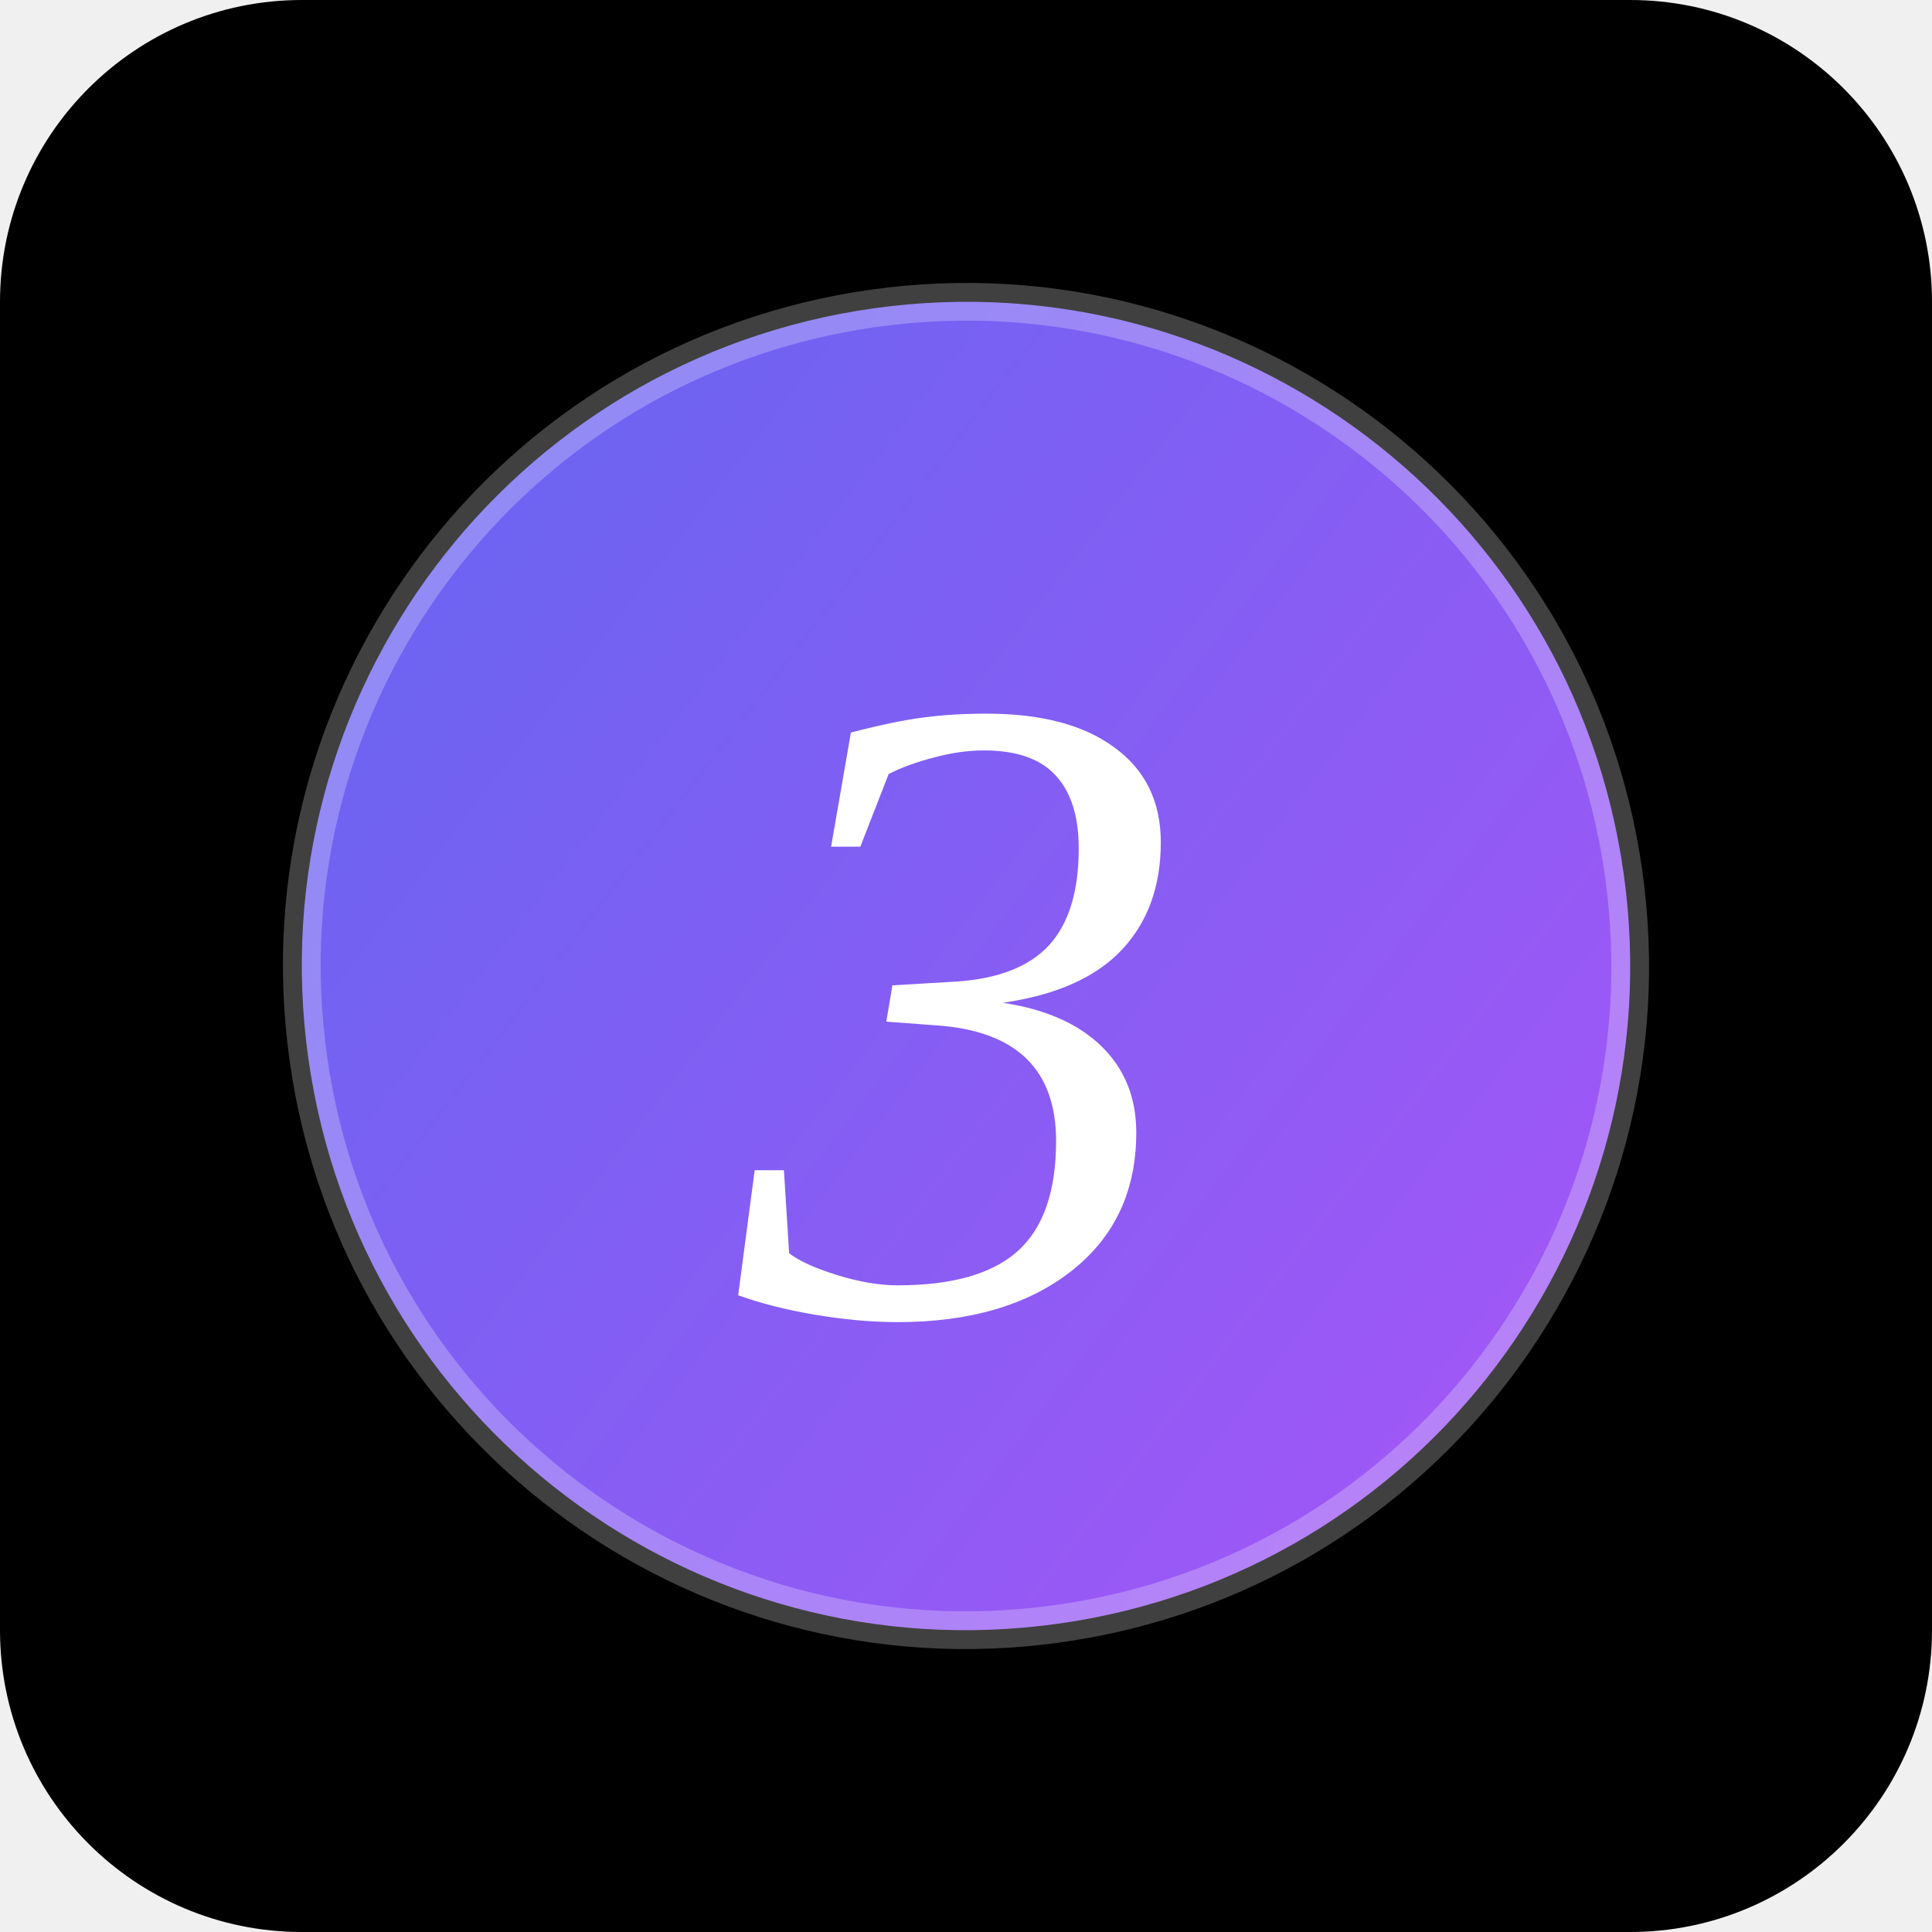
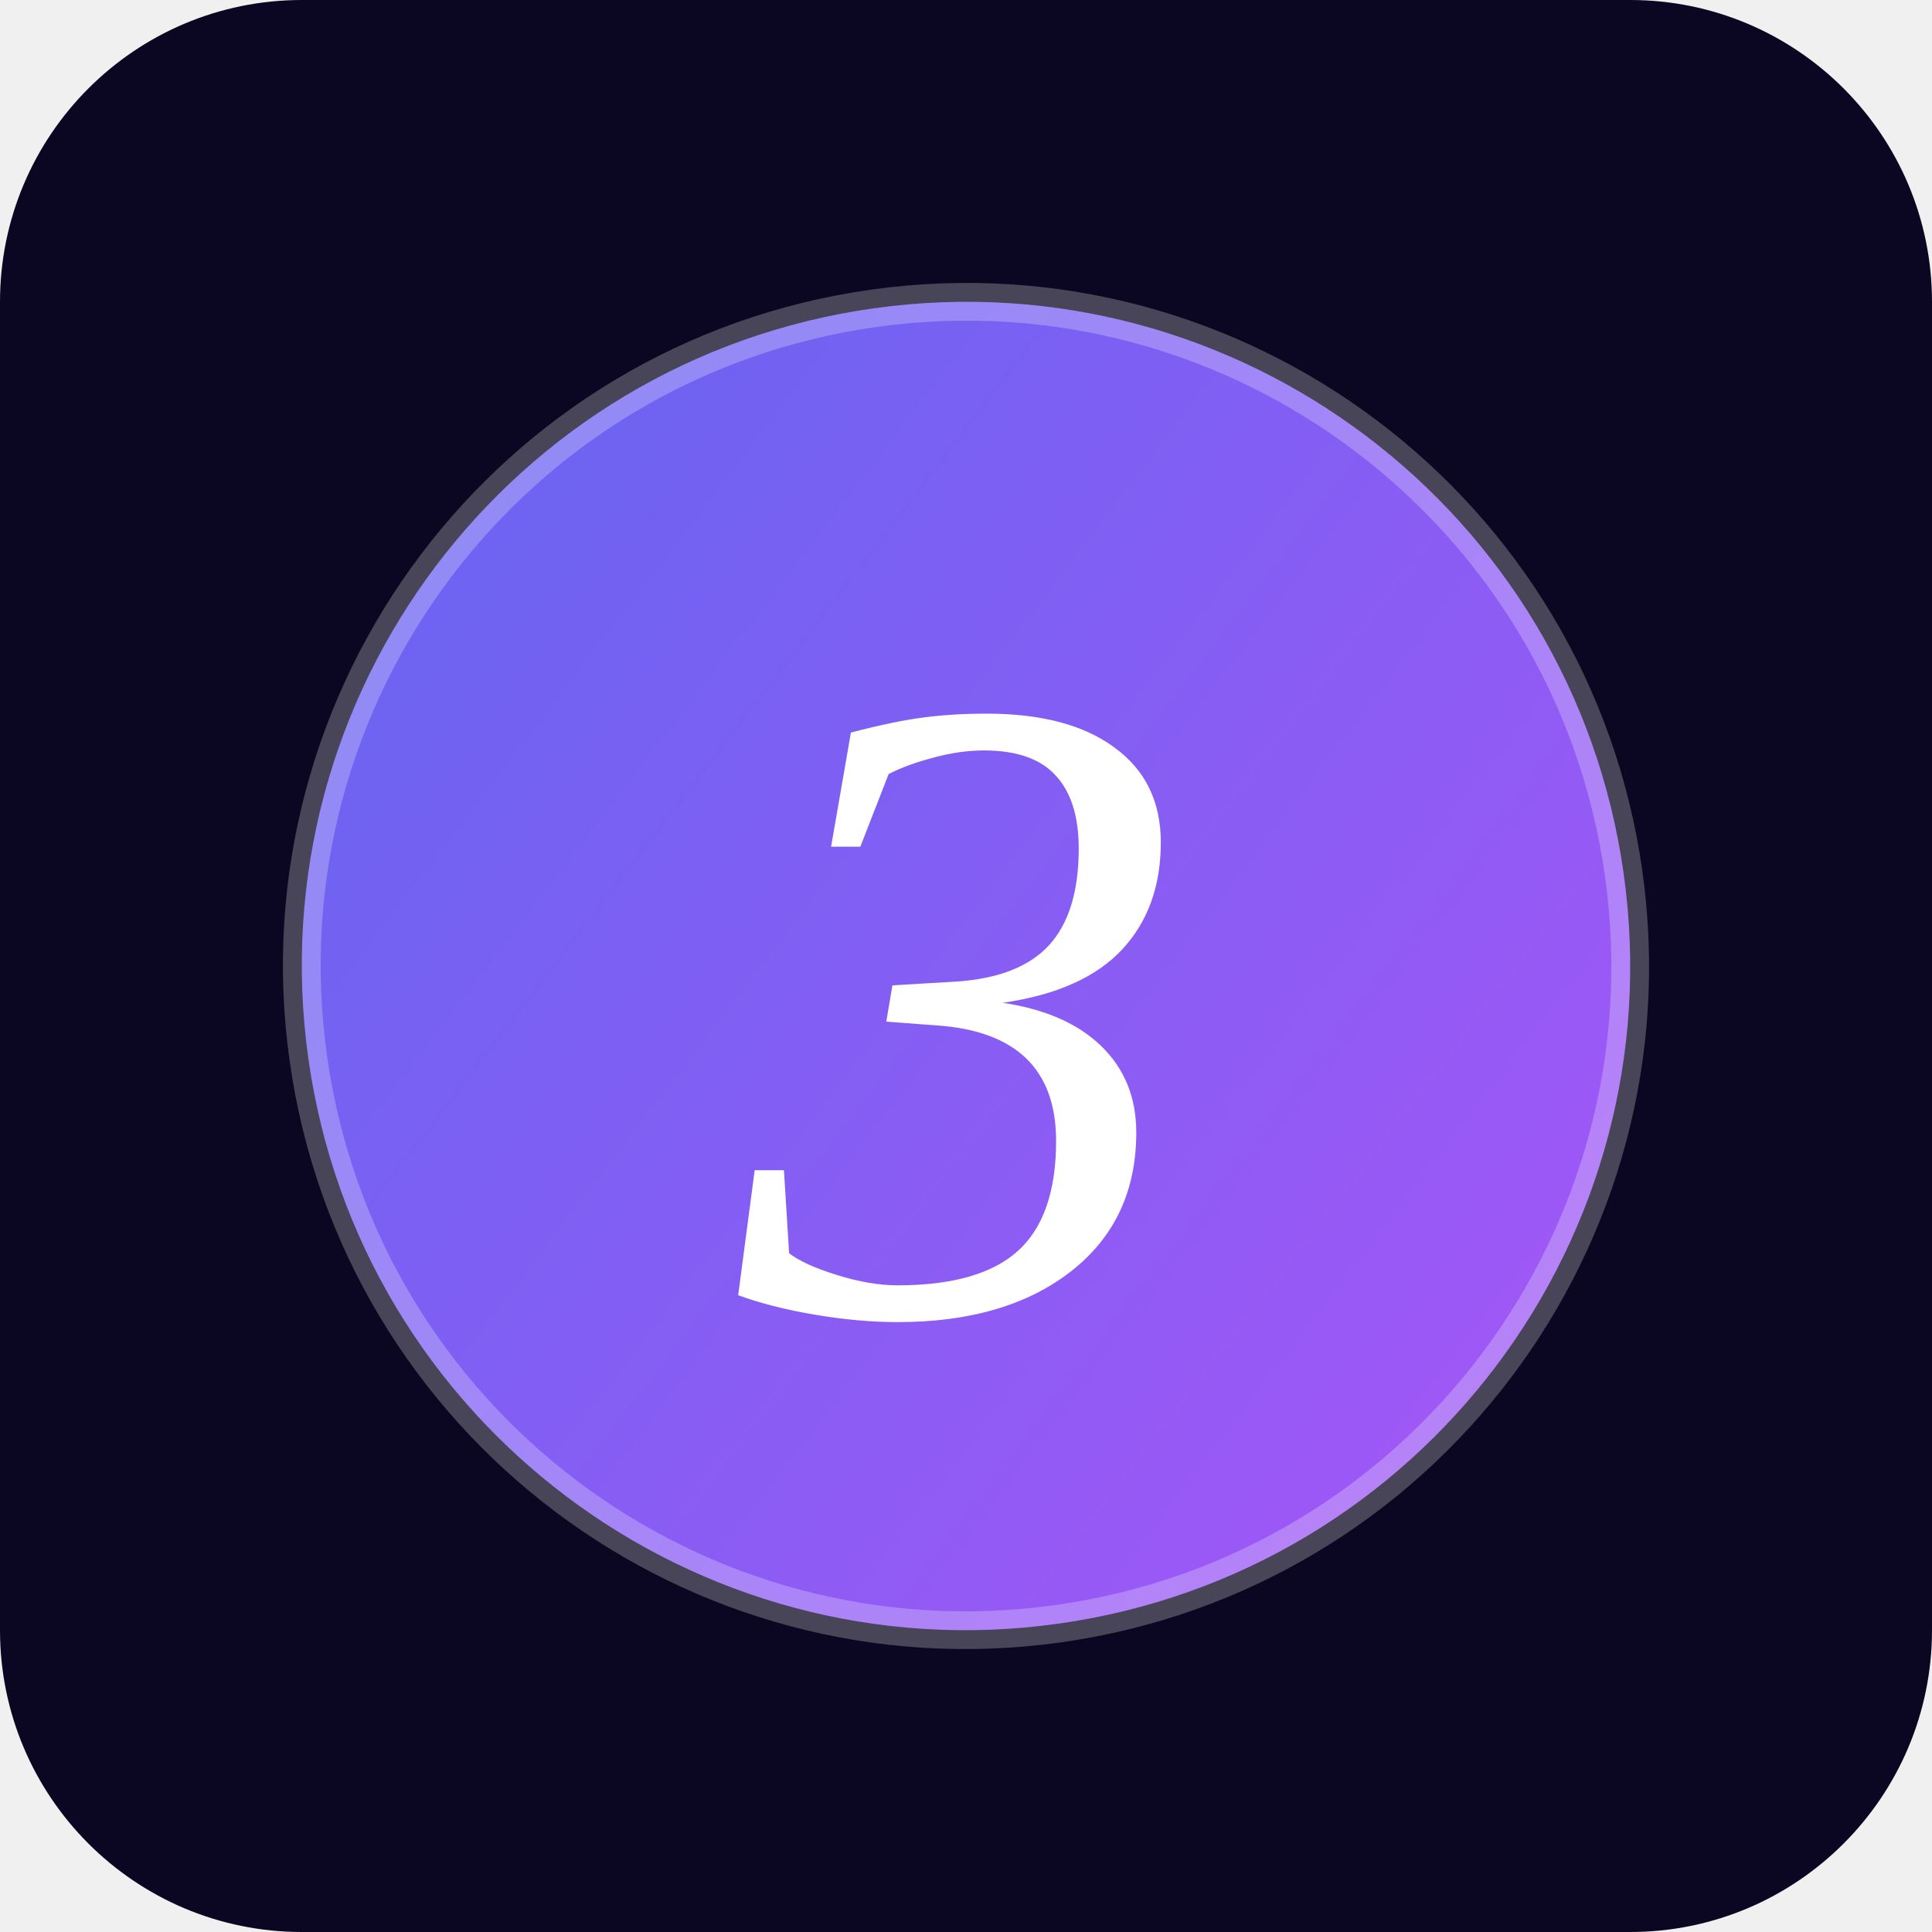
<svg xmlns="http://www.w3.org/2000/svg" viewBox="0 0 64 64">
  <defs>
    <linearGradient id="t3a" x1="0" y1="0" x2="1" y2="1">
      <stop offset="0" stop-color="#6366F1" />
      <stop offset="1" stop-color="#A855F7" />
    </linearGradient>
  </defs>
-   <rect width="64" height="64" rx="10" fill="#000000" />
+   <rect width="64" height="64" rx="10" fill="#0B0722" />
  <g transform="rotate(-8 32 32)">
    <circle cx="32" cy="32" r="22" fill="url(#t3a)" />
    <circle cx="32" cy="32" r="22" fill="none" stroke="#FFFFFF" stroke-width="1.25" opacity="0.25" />
  </g>
  <text x="32" y="43.5" text-anchor="middle" font-family="'Newsreader','Times New Roman',serif" font-style="italic" font-weight="500" font-size="30" fill="#FFFFFF">3</text>
</svg>
